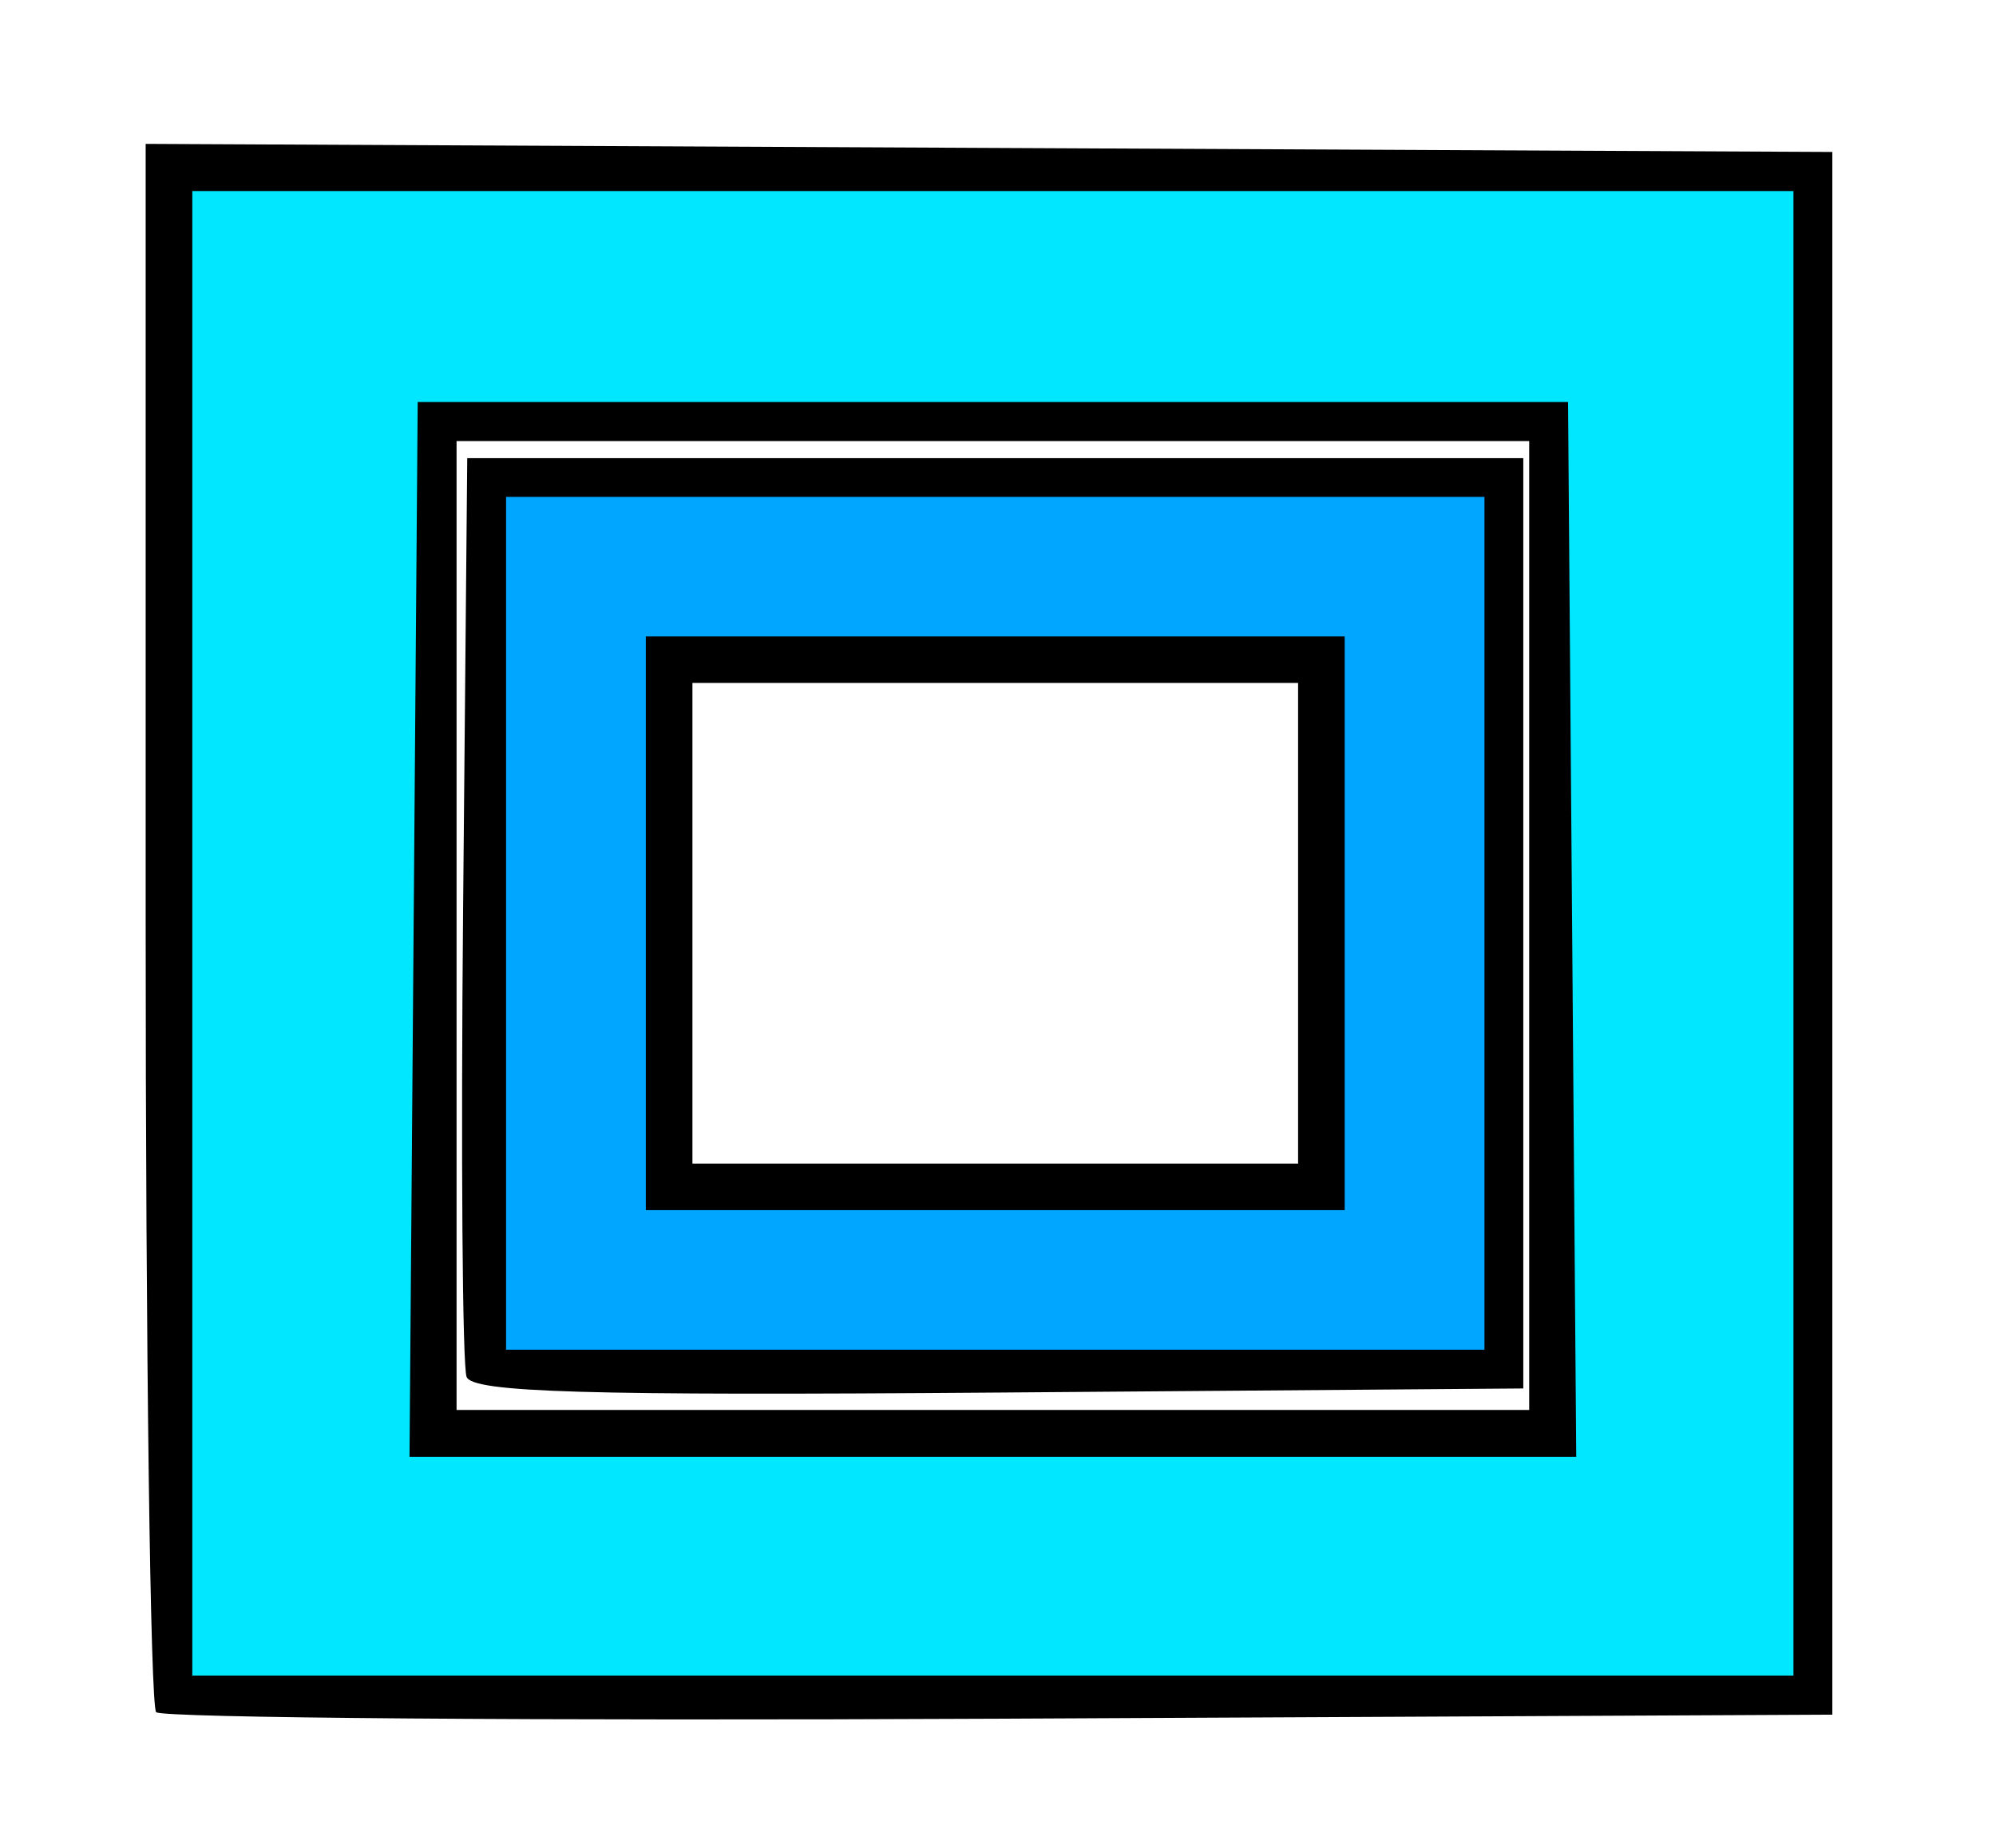
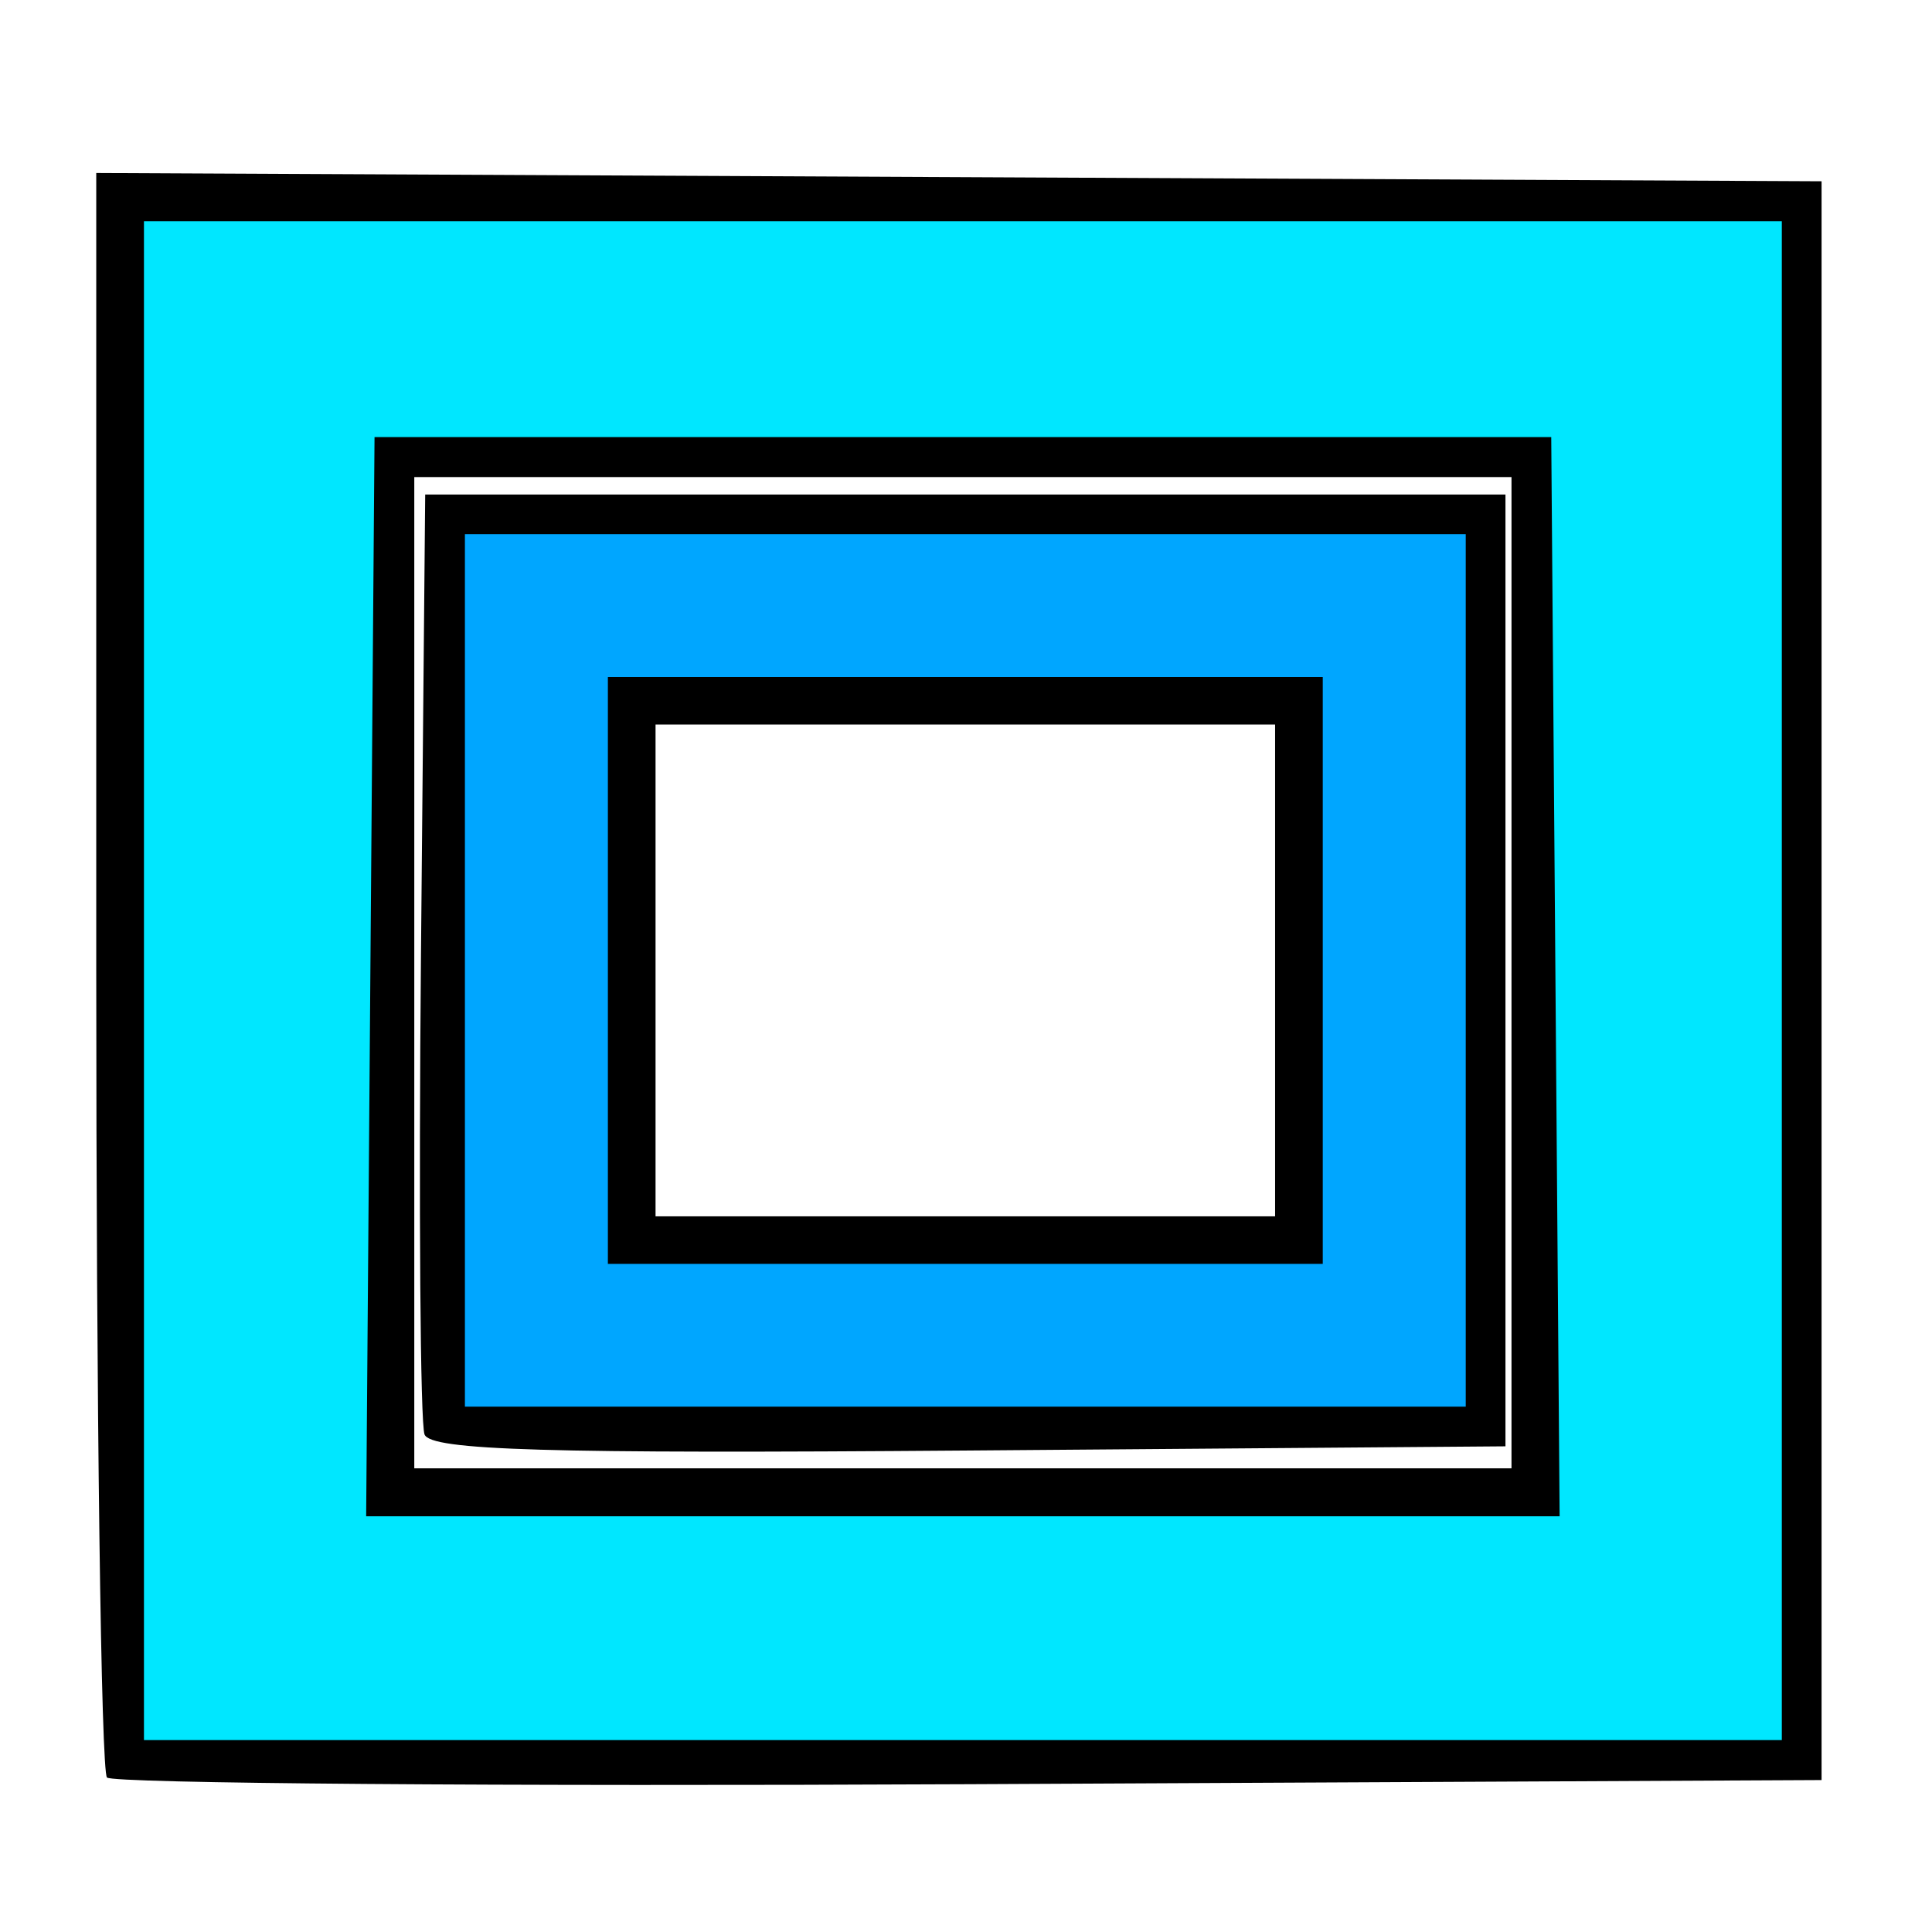
- <svg xmlns="http://www.w3.org/2000/svg" version="1.1" id="svg266" width="696.411" height="644.8" viewBox="0 0 696.411 644.8">
+ <svg xmlns="http://www.w3.org/2000/svg" version="1.1" id="svg266" width="512" height="512" viewBox="0 0 512 512">
  <defs id="defs270">
    <filter style="color-interpolation-filters:sRGB" id="filter282">
      <feColorMatrix values="-1 0 0 0 1 0 -1 0 0 1 0 0 -1 0 1 -0.21 -0.72 -0.07 2 0 " result="fbSourceGraphic" id="feColorMatrix280" />
      <feColorMatrix result="fbSourceGraphicAlpha" in="fbSourceGraphic" values="0 0 0 -1 0 0 0 0 -1 0 0 0 0 -1 0 0 0 0 1 0" id="feColorMatrix284" />
      <feComposite in2="fbSourceGraphic" id="feComposite286" operator="arithmetic" k1="0.464" k2="1" result="composite1" in="fbSourceGraphic" k3="0" k4="0" />
      <feColorMatrix id="feColorMatrix288" in="composite1" values="1" type="saturate" result="colormatrix1" />
      <feFlood id="feFlood290" flood-opacity="1" flood-color="rgb(0,177,255)" result="flood1" />
      <feBlend in2="colormatrix1" id="feBlend292" in="flood1" mode="multiply" result="blend1" />
      <feBlend in2="blend1" id="feBlend294" mode="screen" result="blend2" />
      <feColorMatrix id="feColorMatrix296" in="blend2" values="1" type="saturate" result="colormatrix2" />
      <feComposite in2="fbSourceGraphic" id="feComposite298" in="colormatrix2" operator="in" result="composite2" />
    </filter>
-     <filter style="color-interpolation-filters:sRGB;" id="filter318">
+     <filter style="color-interpolation-filters:sRGB" id="filter318">
      <feColorMatrix values="-1 0 0 0 1 0 -1 0 0 1 0 0 -1 0 1 -0.21 -0.72 -0.07 2 0 " result="fbSourceGraphic" id="feColorMatrix316" />
      <feColorMatrix result="fbSourceGraphicAlpha" in="fbSourceGraphic" values="0 0 0 -1 0 0 0 0 -1 0 0 0 0 -1 0 0 0 0 1 0" id="feColorMatrix320" />
-       <feComposite in2="fbSourceGraphic" id="feComposite322" operator="arithmetic" k1="0.464" k2="1" result="composite1" in="fbSourceGraphic" />
+       <feComposite in2="fbSourceGraphic" id="feComposite322" operator="arithmetic" k1="0.464" k2="1" result="composite1" in="fbSourceGraphic" k3="0" k4="0" />
      <feColorMatrix id="feColorMatrix324" in="composite1" values="1" type="saturate" result="colormatrix1" />
      <feFlood id="feFlood326" flood-opacity="1" flood-color="rgb(0,104,255)" result="flood1" />
      <feBlend in2="colormatrix1" id="feBlend328" in="flood1" mode="multiply" result="blend1" />
      <feBlend in2="blend1" id="feBlend330" mode="screen" result="blend2" />
      <feColorMatrix id="feColorMatrix332" in="blend2" values="1" type="saturate" result="colormatrix2" />
-       <feComposite in2="fbSourceGraphic" id="feComposite334" in="colormatrix2" operator="in" k2="1" result="composite2" />
+       <feComposite in2="fbSourceGraphic" id="feComposite334" in="colormatrix2" operator="in" result="composite2" />
    </filter>
  </defs>
  <g id="g274" transform="translate(253.747,-41.65088)">
-     <path style="fill:#000000;stroke-width:1.333;filter:url(#filter282)" d="m -193.145,631.718 c -0.329,-0.55 -1.042,-121.45 -1.583,-268.667 L -195.713,95.384 H 94.458 384.629 V 364.051 632.718 H 96.041 c -158.723,0 -288.857,-0.45 -289.187,-1 z M 292.629,364.051 V 187.384 H 95.296 -102.037 c -0.093,79.726 0.357,163.43 0.886,235.113 l 0.886,118.221 H 96.182 292.629 Z" id="path278" />
-     <path style="fill:#000000;stroke-width:1.333;filter:url(#filter318)" d="m -83.983,519.672 c -3.233,-8.503 -1.591,-314.879 1.692,-315.759 5.134,-1.376 353.475,-0.921 355.667,0.465 2.249,1.422 3.128,314.678 0.889,316.917 -3.434,3.435 -356.934,1.833 -358.248,-1.623 z M 206.709,363.073 v -92 H 94.709 -17.291 v 92 92 H 94.709 206.709 Z" id="path314" />
-     <path style="fill:#000000;stroke-width:5.438" d="m -199.262,639.137 c -2.014,-2.025 -3.662,-125.991 -3.662,-275.48 V 91.859 l 294.239,1.41 294.24,1.41 V 367.339 639.999 l -290.577,1.41 c -159.817,0.776 -292.225,-0.247 -294.24,-2.272 z M 371.995,367.339 V 108.313 H 92.671 -186.654 V 367.339 626.366 H 92.671 371.995 Z m -481.432,-1.363 1.428,-184.045 H 92.671 293.35 l 1.428,184.045 1.428,184.045 H 92.671 -110.865 Z m 389.228,-1.363 V 195.564 H 92.671 -94.449 V 364.613 533.662 H 92.671 279.791 Z" id="path350" />
-     <path style="fill:#000000;stroke-width:5.415" d="m -90.954,522.117 c -1.459,-3.796 -2.004,-77.483 -1.212,-163.748 l 1.44,-156.847 H 93.503 277.733 v 162.323 162.323 l -183.018,1.425 c -144.411,1.124 -183.577,-0.033 -185.67,-5.477 z M 264.187,363.846 V 215.049 H 93.503 -77.18 V 363.846 512.642 H 93.503 264.187 Z m -292.601,0 V 263.746 H 93.503 215.42 V 363.846 463.945 H 93.503 -28.414 Z m 227.578,0 V 279.979 H 93.503 -12.158 v 83.867 83.867 H 93.503 199.165 Z" id="path366" />
+     <path style="fill:#000000;stroke-width:1.333;filter:url(#filter282)" d="m -193.145,631.718 c -0.329,-0.55 -1.042,-121.45 -1.583,-268.667 L -195.713,95.384 H 94.458 384.629 V 364.051 632.718 H 96.041 c -158.723,0 -288.857,-0.45 -289.187,-1 z M 292.629,364.051 V 187.384 H 95.296 -102.037 c -0.093,79.726 0.357,163.43 0.886,235.113 l 0.886,118.221 H 96.182 292.629 Z" id="path278" transform="matrix(0.7769647,0,0,0.7769647,-70.57415,16.12839)" />
+     <path style="fill:#000000;stroke-width:1.333;filter:url(#filter318)" d="m -83.983,519.672 c -3.233,-8.503 -1.591,-314.879 1.692,-315.759 5.134,-1.376 353.475,-0.921 355.667,0.465 2.249,1.422 3.128,314.678 0.889,316.917 -3.434,3.435 -356.934,1.833 -358.248,-1.623 z M 206.709,363.073 v -92 H 94.709 -17.291 v 92 92 H 94.709 206.709 Z" id="path314" transform="matrix(0.7769647,0,0,0.7769647,-70.57415,16.12839)" />
+     <path style="fill:#000000;stroke-width:4.225" d="m -225.394,512.715 c -1.565,-1.574 -2.846,-97.891 -2.846,-214.038 V 87.5 L 0.374,88.596 228.988,89.691 V 301.538 513.385 L 3.22,514.481 C -120.953,515.083 -223.829,514.289 -225.394,512.715 Z M 218.453,301.538 V 100.284 H 1.428 -215.597 V 301.538 502.793 H 1.428 218.453 Z m -374.055,-1.059 1.11,-142.997 H 1.428 157.348 l 1.11,142.997 1.11,142.997 H 1.428 -156.712 Z m 302.416,-1.059 V 168.075 H 1.428 -143.958 v 131.345 131.345 H 1.428 146.813 Z" id="path350" />
+     <path style="fill:#000000;stroke-width:4.207" d="m -141.242,421.795 c -1.133,-2.949 -1.557,-60.201 -0.942,-127.227 l 1.119,-121.864 H 2.075 145.215 V 298.824 424.943 L 3.016,426.05 C -109.186,426.924 -139.616,426.025 -141.242,421.795 Z M 134.69,298.824 V 183.214 H 2.075 -130.541 V 298.824 414.433 H 2.075 134.69 Z m -227.34,0 V 221.05 H 2.075 96.8 v 77.774 77.774 H 2.075 -92.651 Z m 176.82,0 V 233.662 H 2.075 -80.021 v 65.162 65.162 H 2.075 84.17 Z" id="path366" />
  </g>
</svg>
